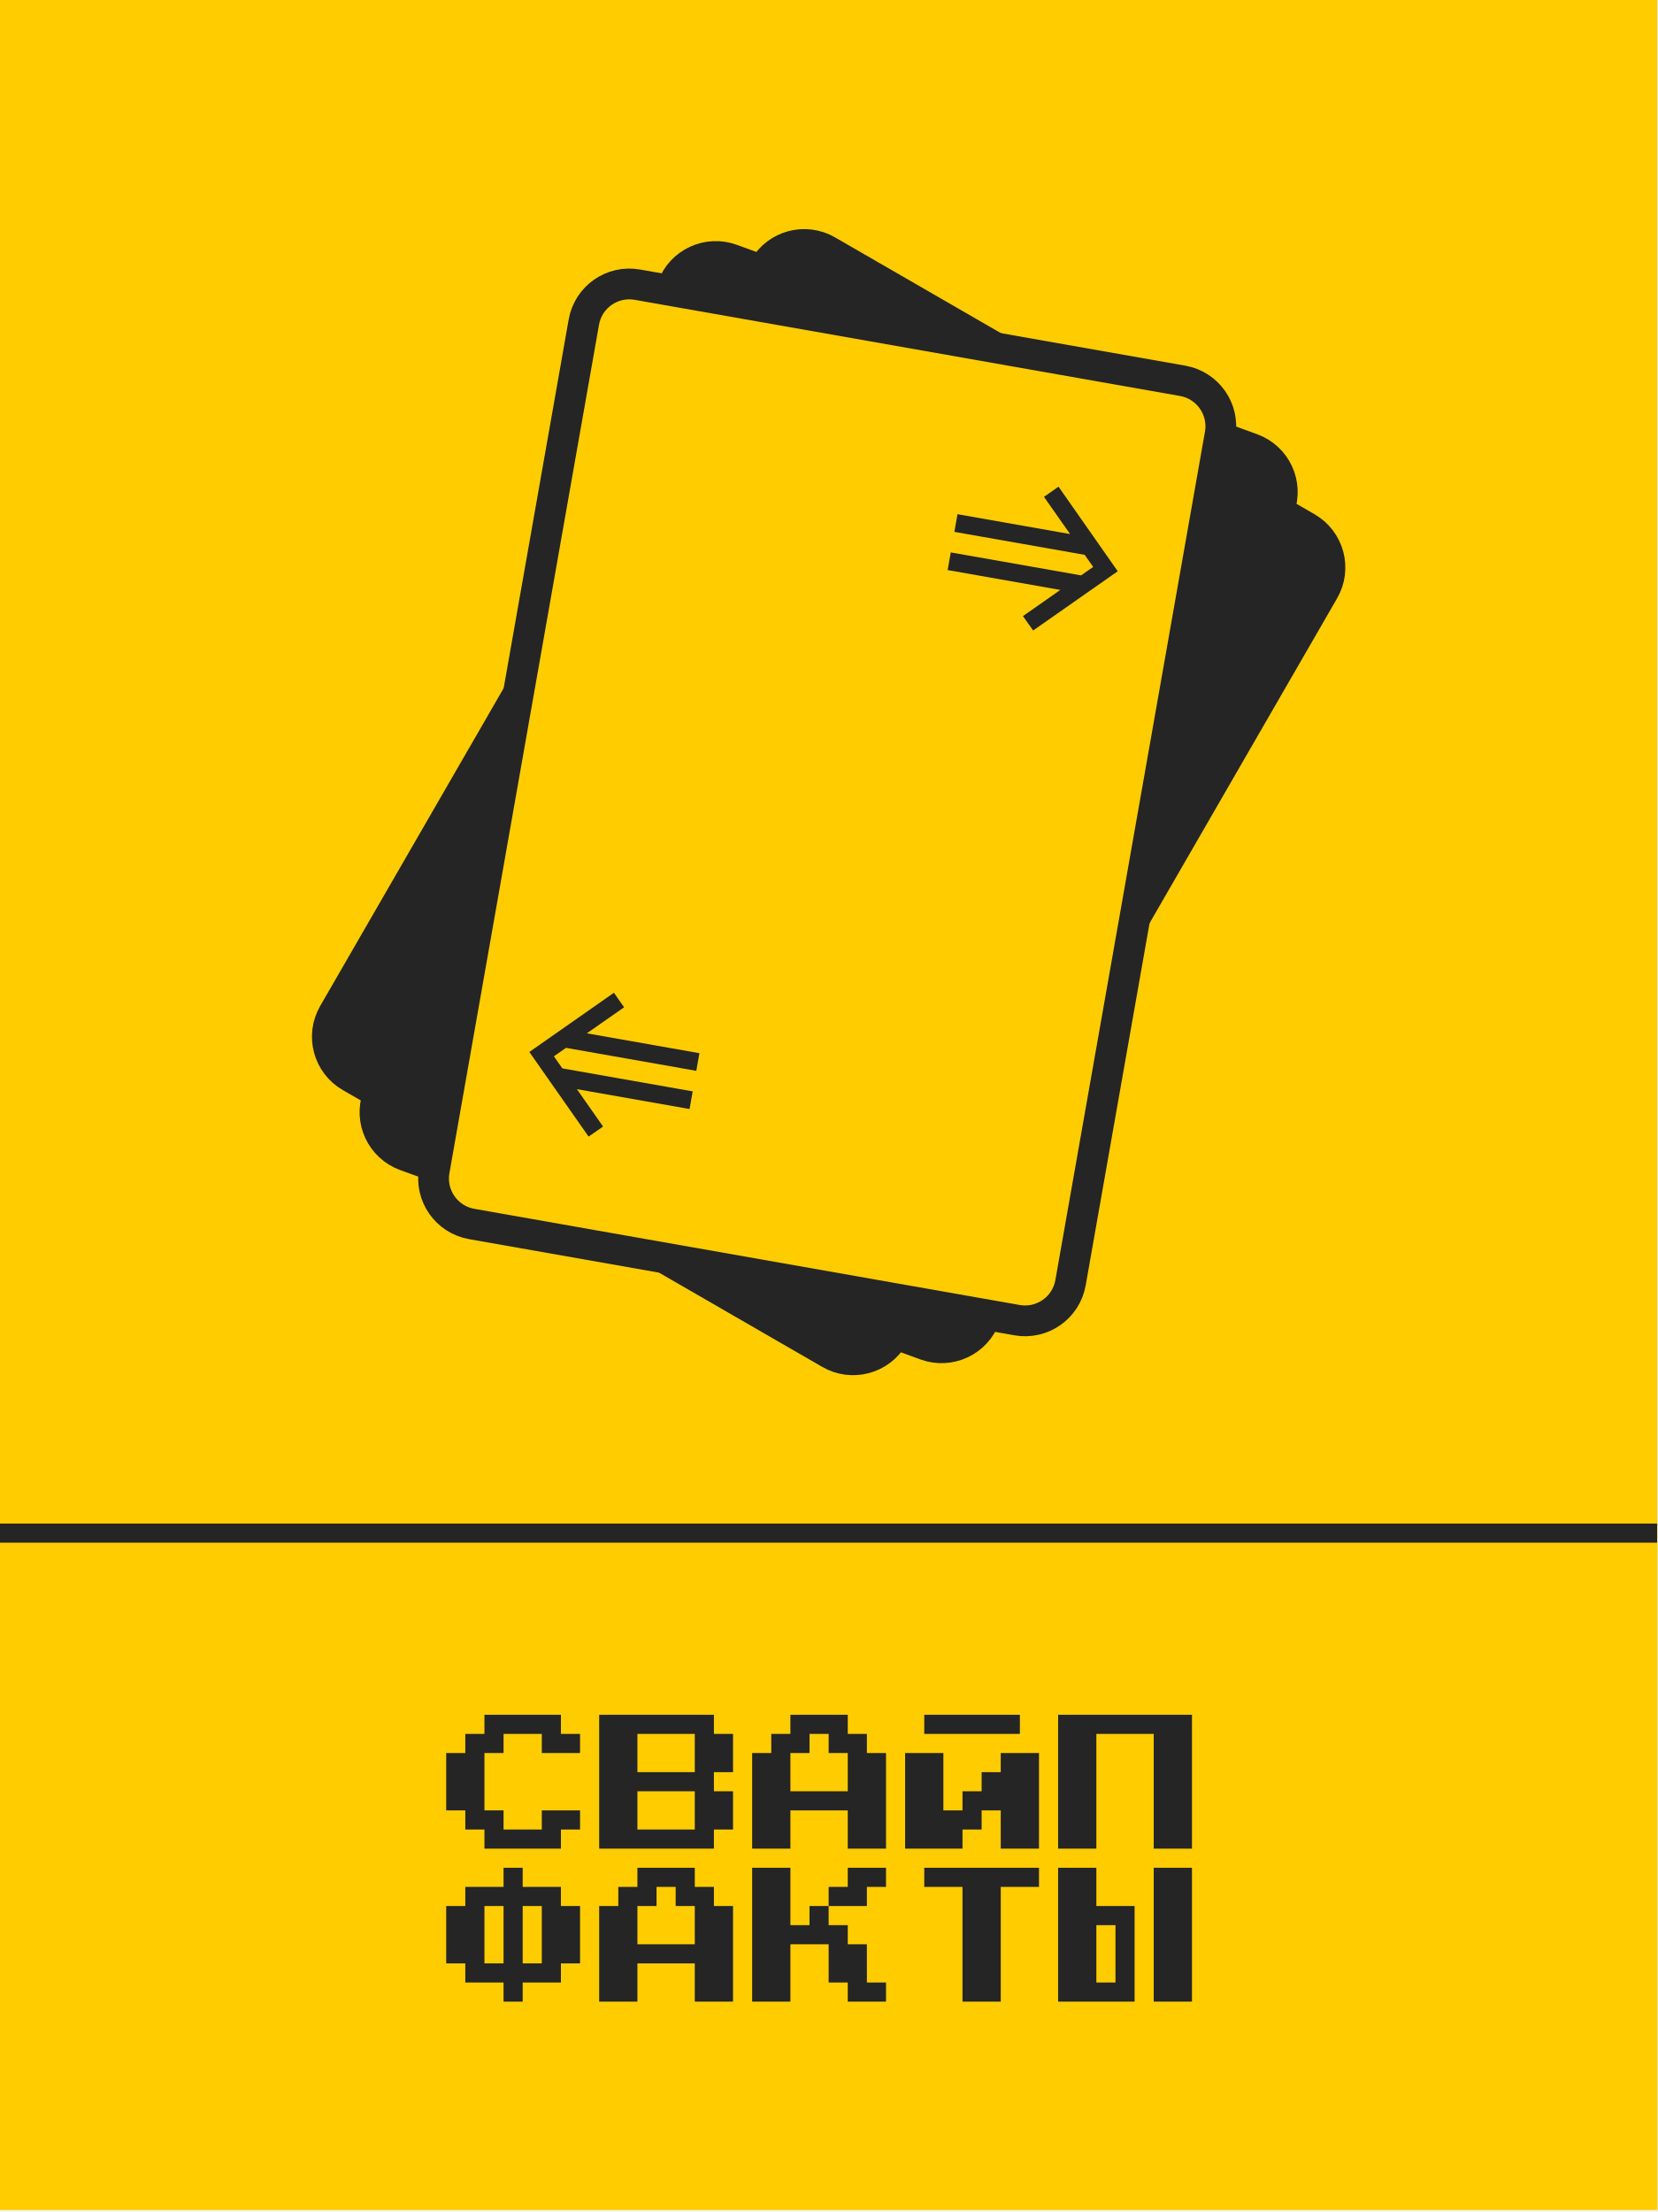
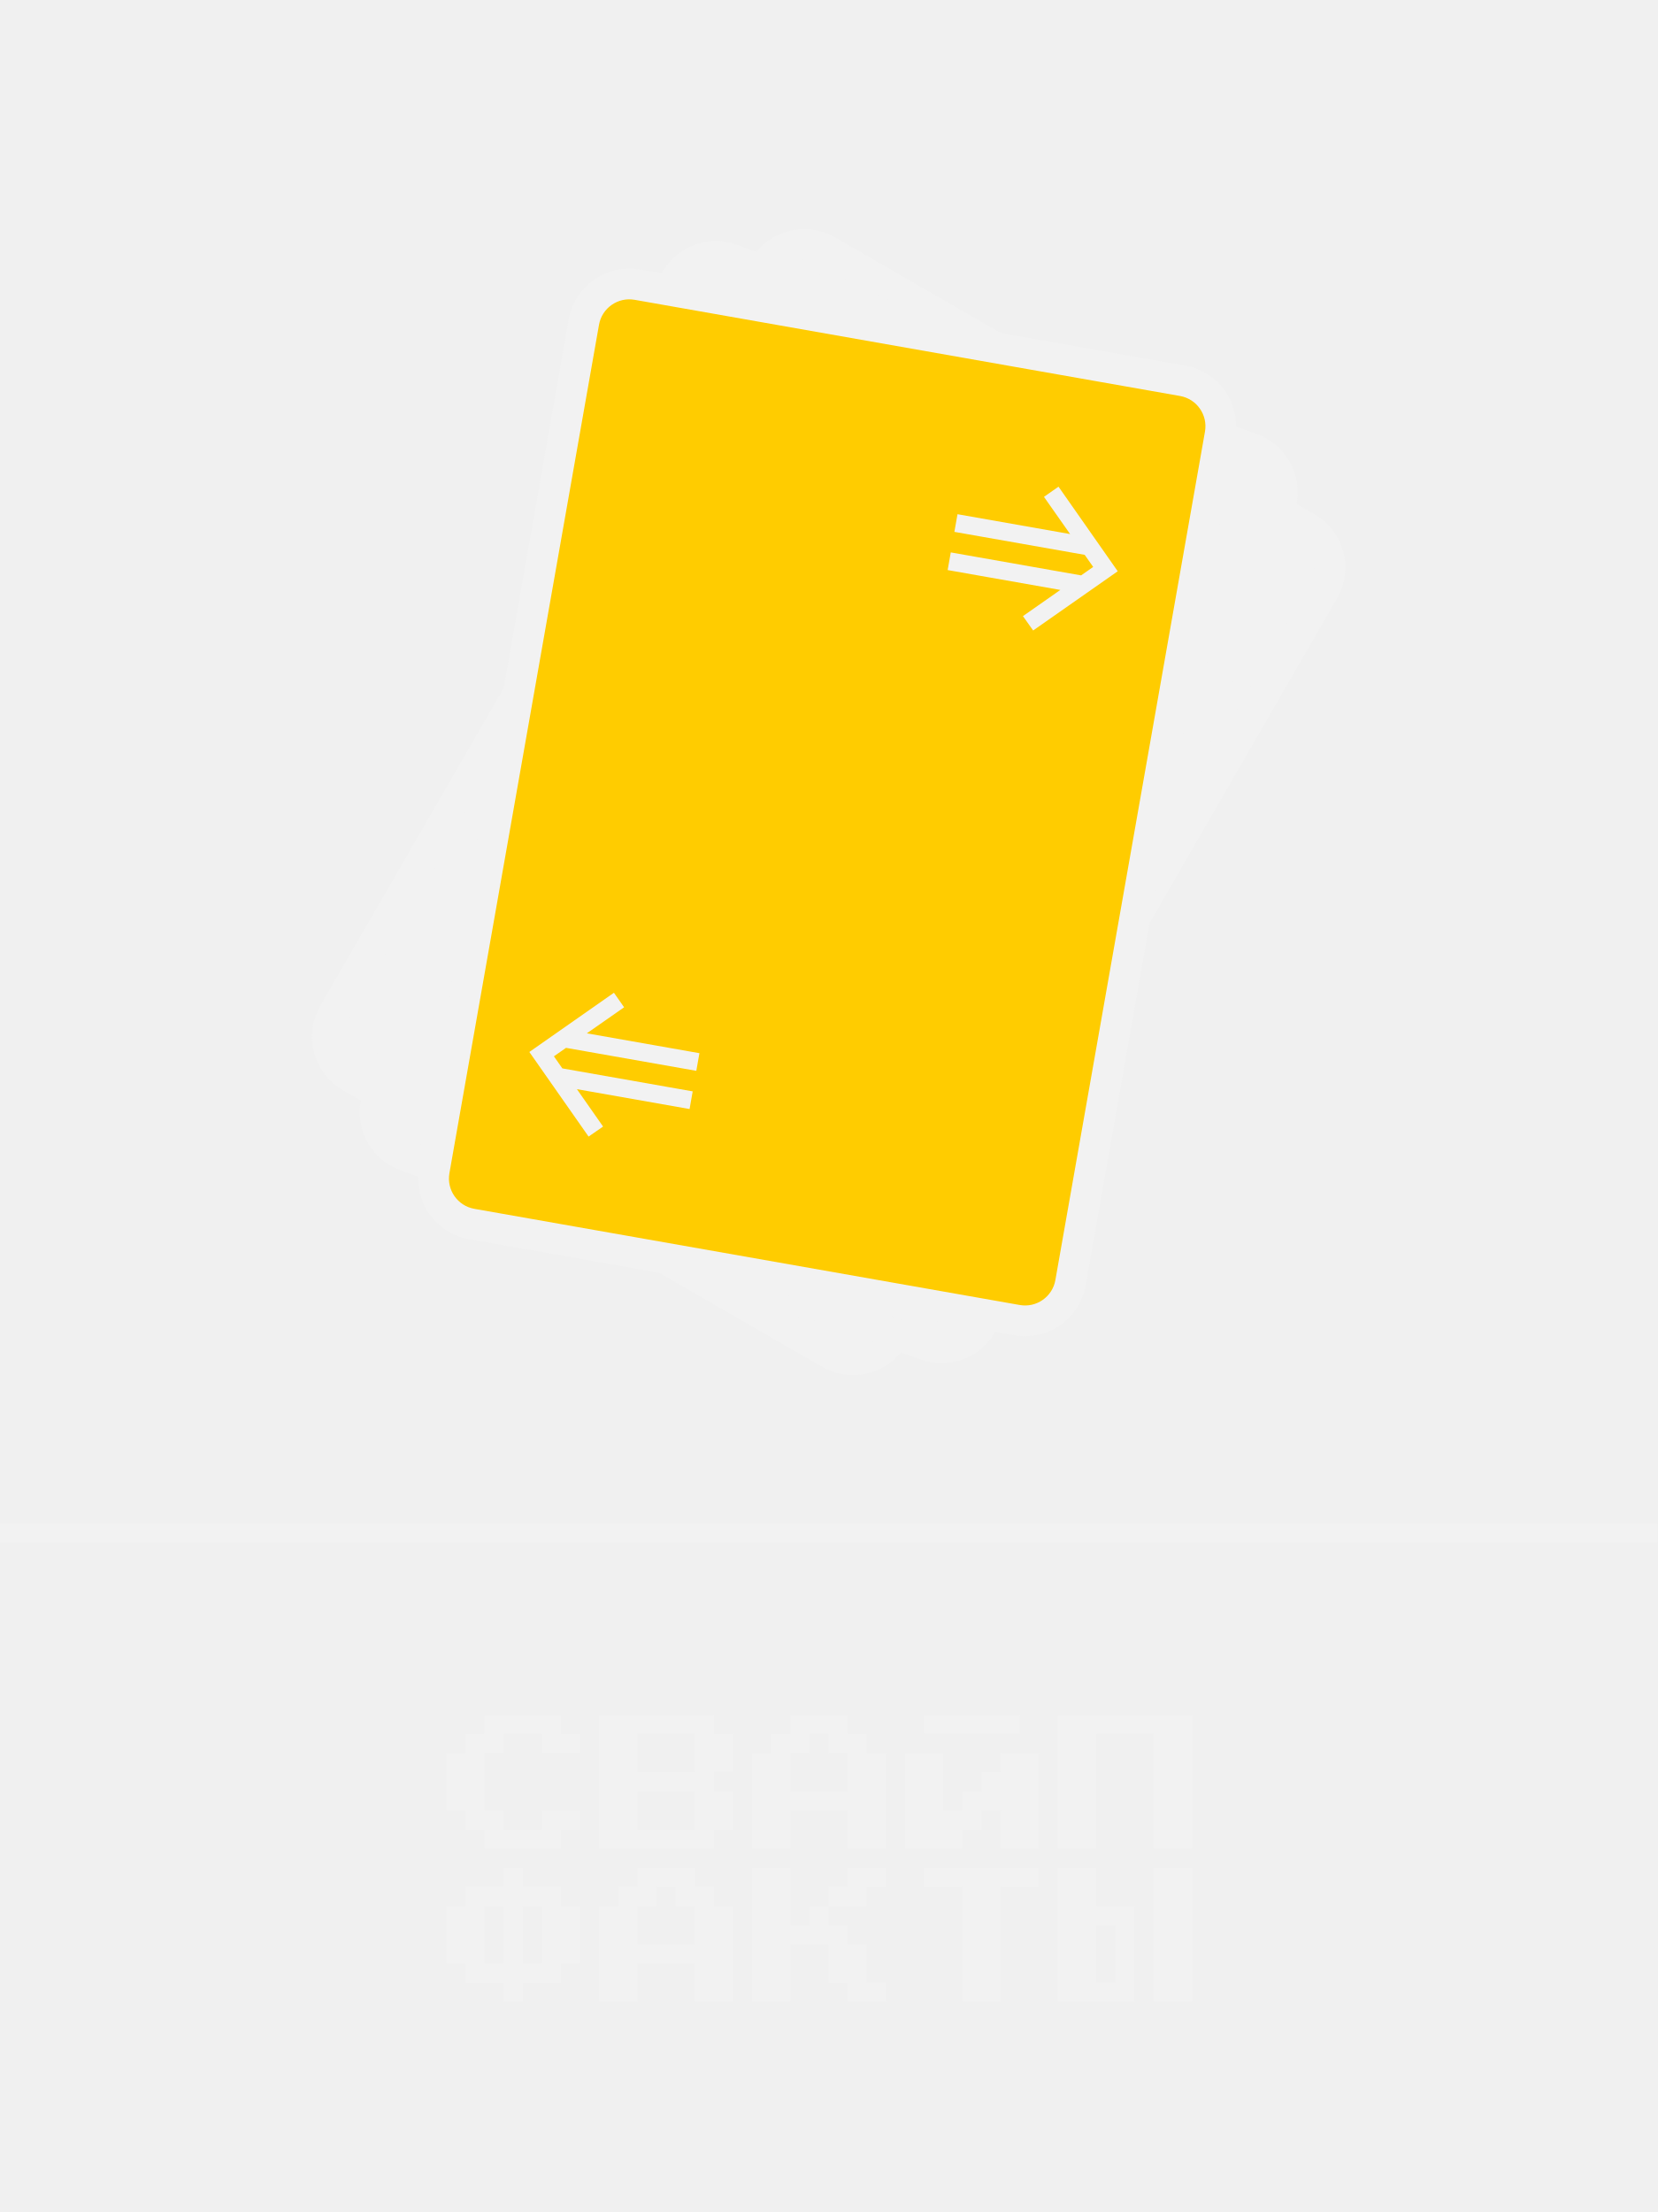
<svg xmlns="http://www.w3.org/2000/svg" width="260" height="347" viewBox="0 0 260 347" fill="none">
-   <g clip-path="url(#clip0_587_2)">
-     <rect width="260" height="346.66" fill="#FFCC00" />
-     <mask id="path-1-inside-1_587_2" fill="white">
-       <path d="M0 239H260V347H0V239Z" />
-     </mask>
-     <path d="M0 239H260V347H0V239Z" fill="#FFCC00" />
-     <path d="M0 242H260V236H0V242Z" fill="#252525" mask="url(#path-1-inside-1_587_2)" />
-     <path d="M76 290V287H73V284H70V275H73V272H76V269H88V272H91V275H85V272H79V275H76V284H79V287H85V284H91V287H88V290H76ZM94 290V269H112V272H115V278H112V281H115V287H112V290H94ZM100 278H109V272H100V278ZM100 287H109V281H100V287ZM118 290V275H121V272H124V269H133V272H136V275H139V290H133V284H124V290H118ZM124 281H133V275H130V272H127V275H124V281ZM145 272V269H160V272H145ZM142 290V275H148V284H151V281H154V278H157V275H163V290H157V284H154V287H151V290H142ZM166 290V269H187V290H181V272H172V290H166ZM79 314V311H73V308H70V299H73V296H79V293H82V296H88V299H91V308H88V311H82V314H79ZM76 308H79V299H76V308ZM82 308H85V299H82V308ZM94 314V299H97V296H100V293H109V296H112V299H115V314H109V308H100V314H94ZM100 305H109V299H106V296H103V299H100V305ZM127 299H130V302H133V305H136V311H139V314H133V311H130V305H124V314H118V293H124V302H127V299ZM139 293V296H136V299H130V296H133V293H139ZM151 314V296H145V293H163V296H157V314H151ZM166 314V293H172V299H178V314H166ZM181 314V293H187V314H181ZM172 311H175V302H172V311Z" fill="#252525" />
-     <rect x="123.517" y="35.703" width="101.36" height="149.626" rx="7.24" transform="rotate(30 123.517 35.7033)" fill="#252525" stroke="#252525" stroke-width="4.827" />
-     <rect x="107.964" y="38.198" width="101.36" height="149.626" rx="7.24" transform="rotate(20 107.964 38.1984)" fill="#252525" stroke="#252525" stroke-width="4.827" />
-     <rect x="92.853" y="43.398" width="101.36" height="149.626" rx="7.24" transform="rotate(10 92.8534 43.3979)" fill="#FFCC00" stroke="#252525" stroke-width="4.827" />
-     <path d="M92.337 178.296L83.045 165.026L96.315 155.735L97.912 158.015L86.898 165.706L94.613 176.724L92.337 178.296ZM88.517 170.509L86.236 167.25L108.671 171.206L108.183 173.976L88.517 170.509ZM86.804 164.027L90.062 161.746L109.728 165.214L109.239 167.983L86.804 164.027Z" fill="#252525" />
-     <path d="M162.083 98.906L160.482 96.65L171.501 88.935L163.781 77.942L166.062 76.345L175.353 89.614L162.083 98.906ZM148.671 89.427L149.159 86.657L171.594 90.613L168.336 92.894L148.671 89.427ZM149.727 83.434L150.216 80.664L169.881 84.132L172.162 87.39L149.727 83.434Z" fill="#252525" />
-   </g>
-   <defs>
-     <clipPath id="clip0_587_2">
-       <rect width="260" height="346.66" fill="white" />
-     </clipPath>
-   </defs>
+   <mask id="path-2-inside-1_703_311" fill="white">
+     <path d="M0 239H260V347H0V239Z" />
+   </mask>
+   <path d="M0 242H260V236H0V242Z" fill="#F2F2F2" mask="url(#path-2-inside-1_703_311)" />
+   <path d="M76 290V287H73V284H70V275H73V272H76V269H88V272H91V275H85V272H79V275H76V284H79V287H85V284H91V287H88V290H76ZM94 290V269H112V272H115V278H112V281H115V287H112V290H94ZM100 278H109V272H100V278ZM100 287H109V281H100V287ZM118 290V275H121V272H124V269H133V272H136V275H139V290H133V284H124V290H118ZM124 281H133V275H130V272H127V275H124V281ZM145 272V269H160V272H145ZM142 290V275H148V284H151V281H154V278H157V275H163V290H157V284H154V287H151V290H142ZM166 290V269H187V290H181V272H172V290H166ZM79 314V311H73V308H70V299H73V296H79V293H82V296H88V299H91V308H88V311H82V314H79ZM76 308H79V299H76V308ZM82 308H85V299H82V308ZM94 314V299H97V296H100V293H109V296H112V299H115V314H109V308H100V314H94ZM100 305H109V299H106V296H103V299H100V305ZM127 299H130V302H133V305H136V311H139V314H133V311H130V305H124V314H118V293H124V302H127V299ZM139 293V296H136V299H130V296H133V293H139ZM151 314V296H145V293H163V296H157V314H151ZM166 314V293H172V299H178V314H166ZM181 314V293H187V314H181ZM172 311H175V302H172V311Z" fill="#F2F2F2" />
+   <rect x="123.517" y="35.703" width="101.36" height="149.626" rx="7.24" transform="rotate(30 123.517 35.7033)" fill="#F2F2F2" stroke="#F2F2F2" stroke-width="4.827" />
+   <rect x="107.964" y="38.198" width="101.36" height="149.626" rx="7.24" transform="rotate(20 107.964 38.1984)" fill="#F2F2F2" stroke="#F2F2F2" stroke-width="4.827" />
+   <rect x="92.853" y="43.398" width="101.36" height="149.626" rx="7.24" transform="rotate(10 92.8534 43.3979)" fill="#FFCC00" stroke="#F2F2F2" stroke-width="4.827" />
+   <path d="M92.337 178.296L83.045 165.026L96.315 155.735L97.912 158.015L86.898 165.706L94.613 176.724L92.337 178.296ZM88.517 170.509L86.236 167.25L108.671 171.206L108.183 173.976L88.517 170.509ZM86.804 164.027L90.062 161.746L109.728 165.214L109.239 167.983L86.804 164.027Z" fill="#F2F2F2" />
+   <path d="M162.083 98.906L160.482 96.65L171.501 88.935L163.781 77.942L166.062 76.345L175.353 89.614L162.083 98.906ZM148.671 89.427L149.159 86.657L171.594 90.613L168.336 92.894L148.671 89.427ZM149.727 83.434L150.216 80.664L169.881 84.132L172.162 87.39L149.727 83.434Z" fill="#F2F2F2" />
</svg>
